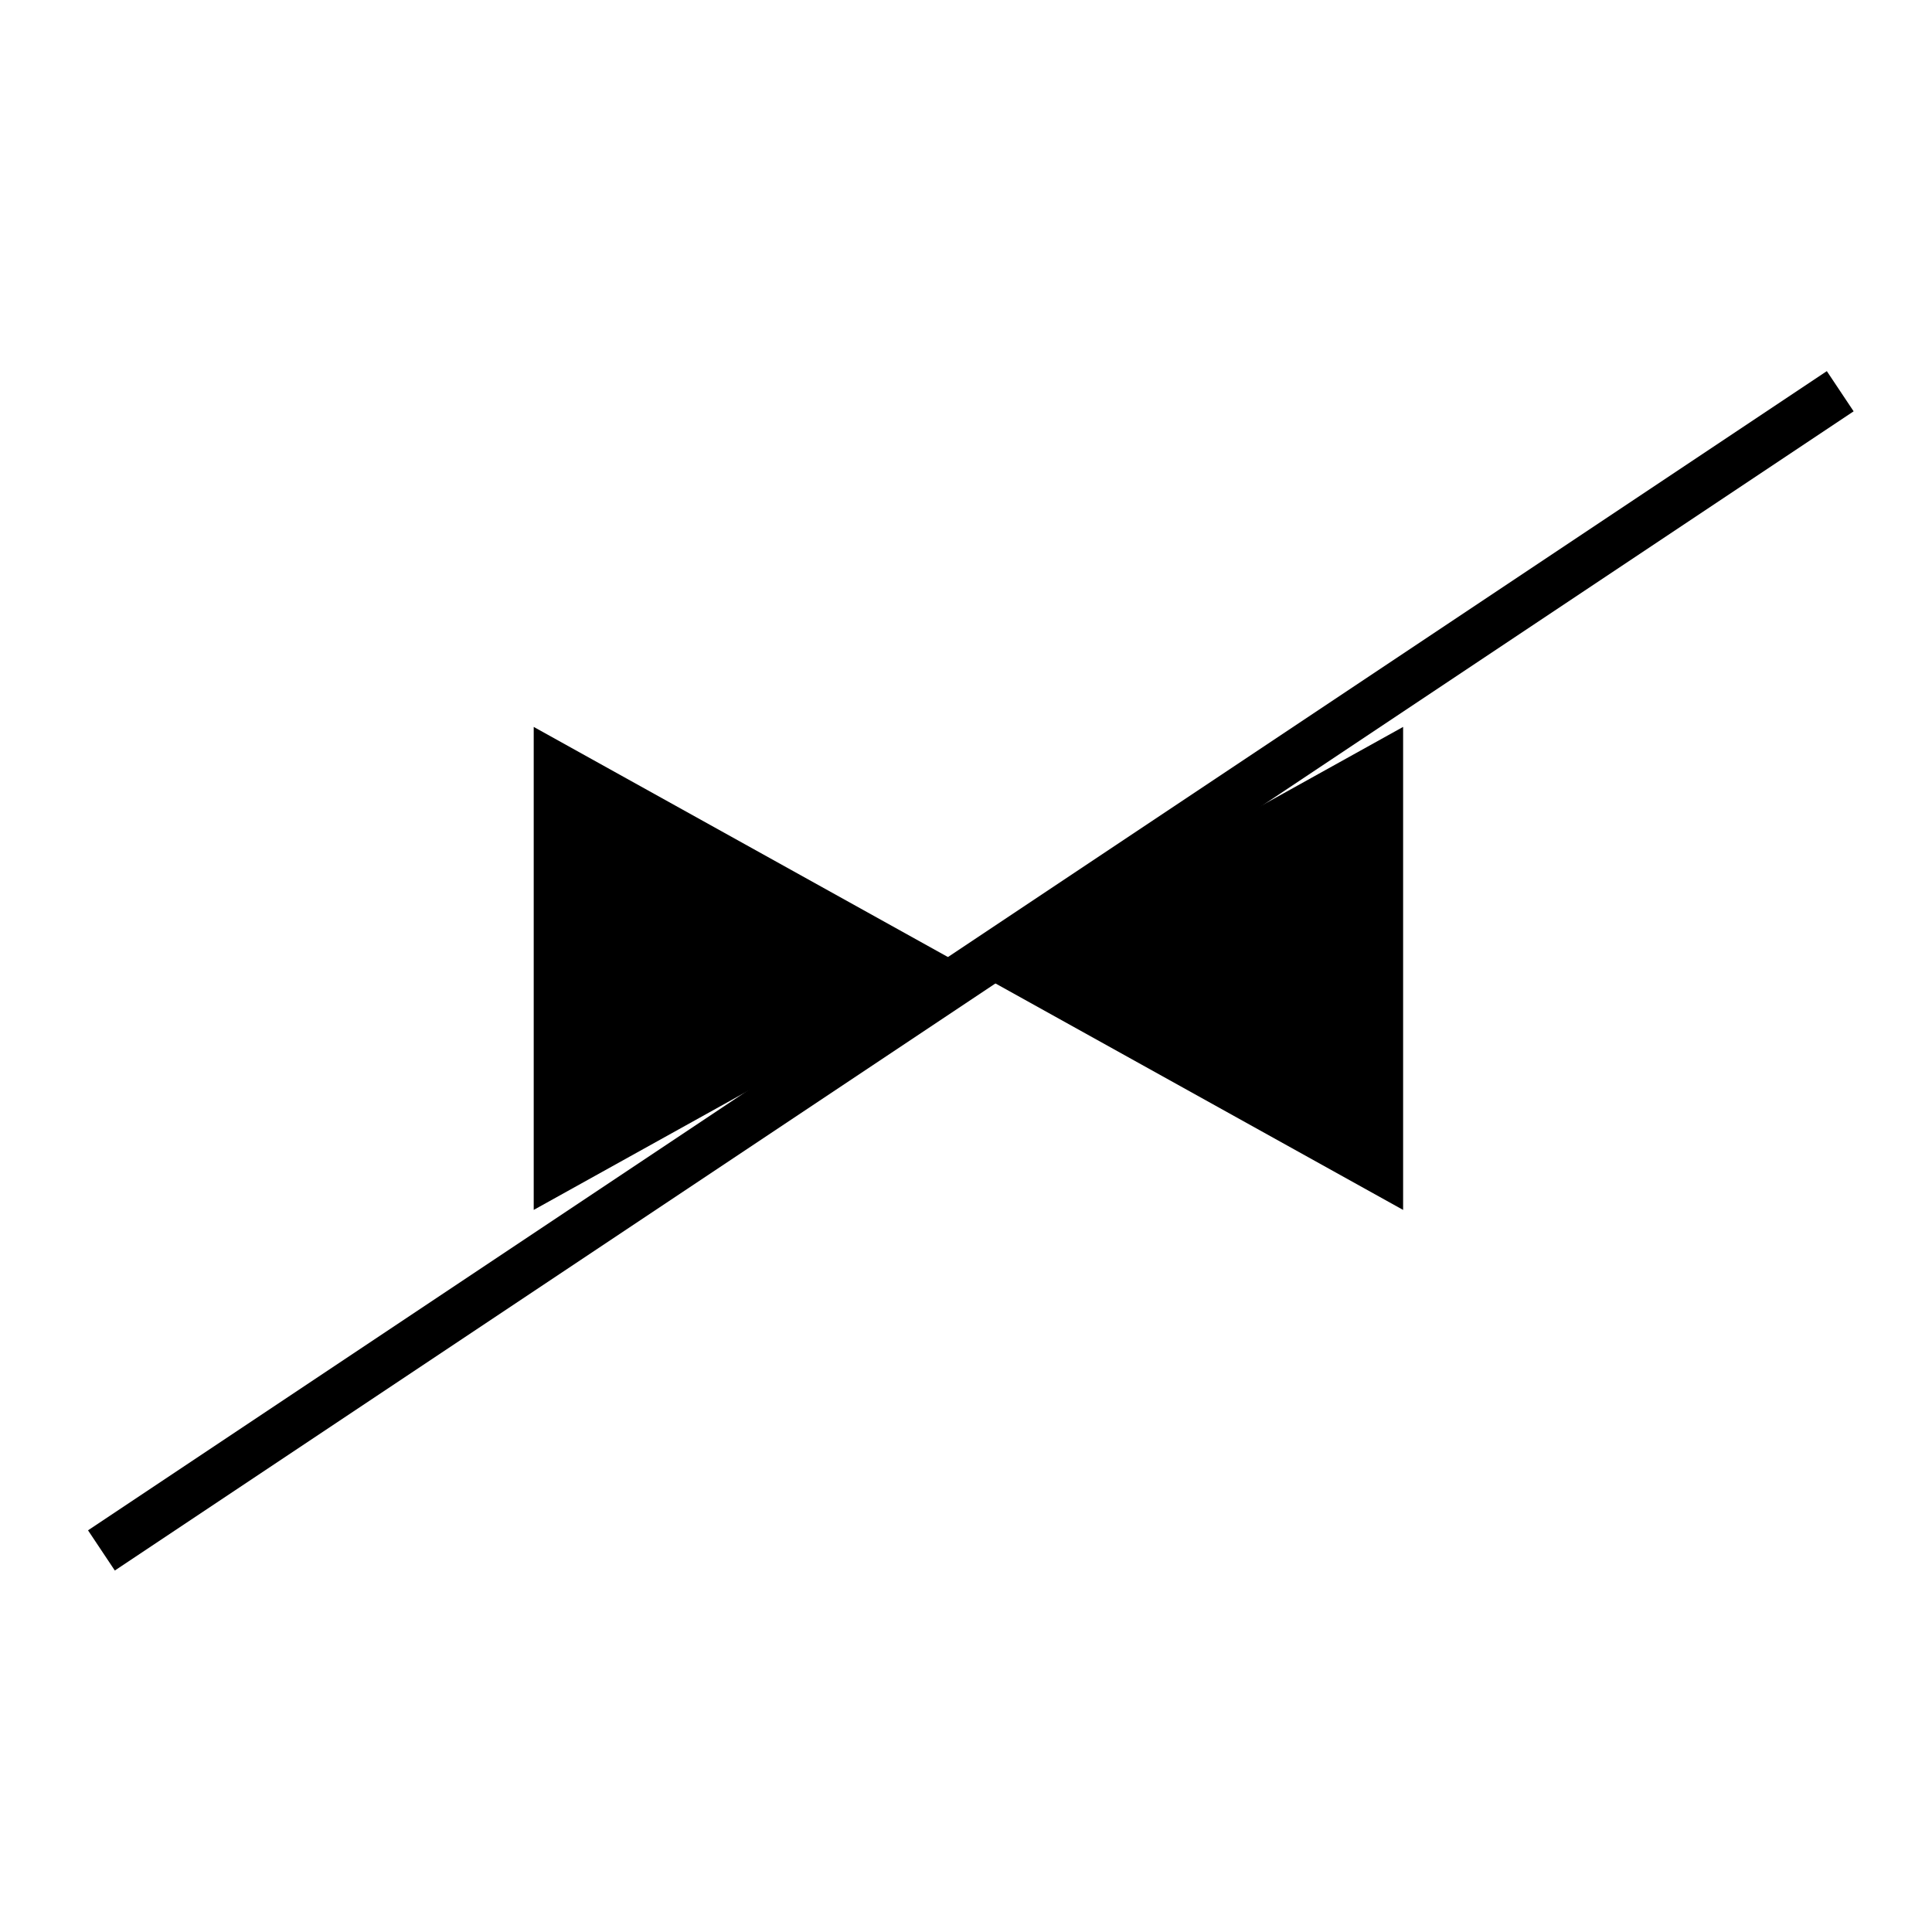
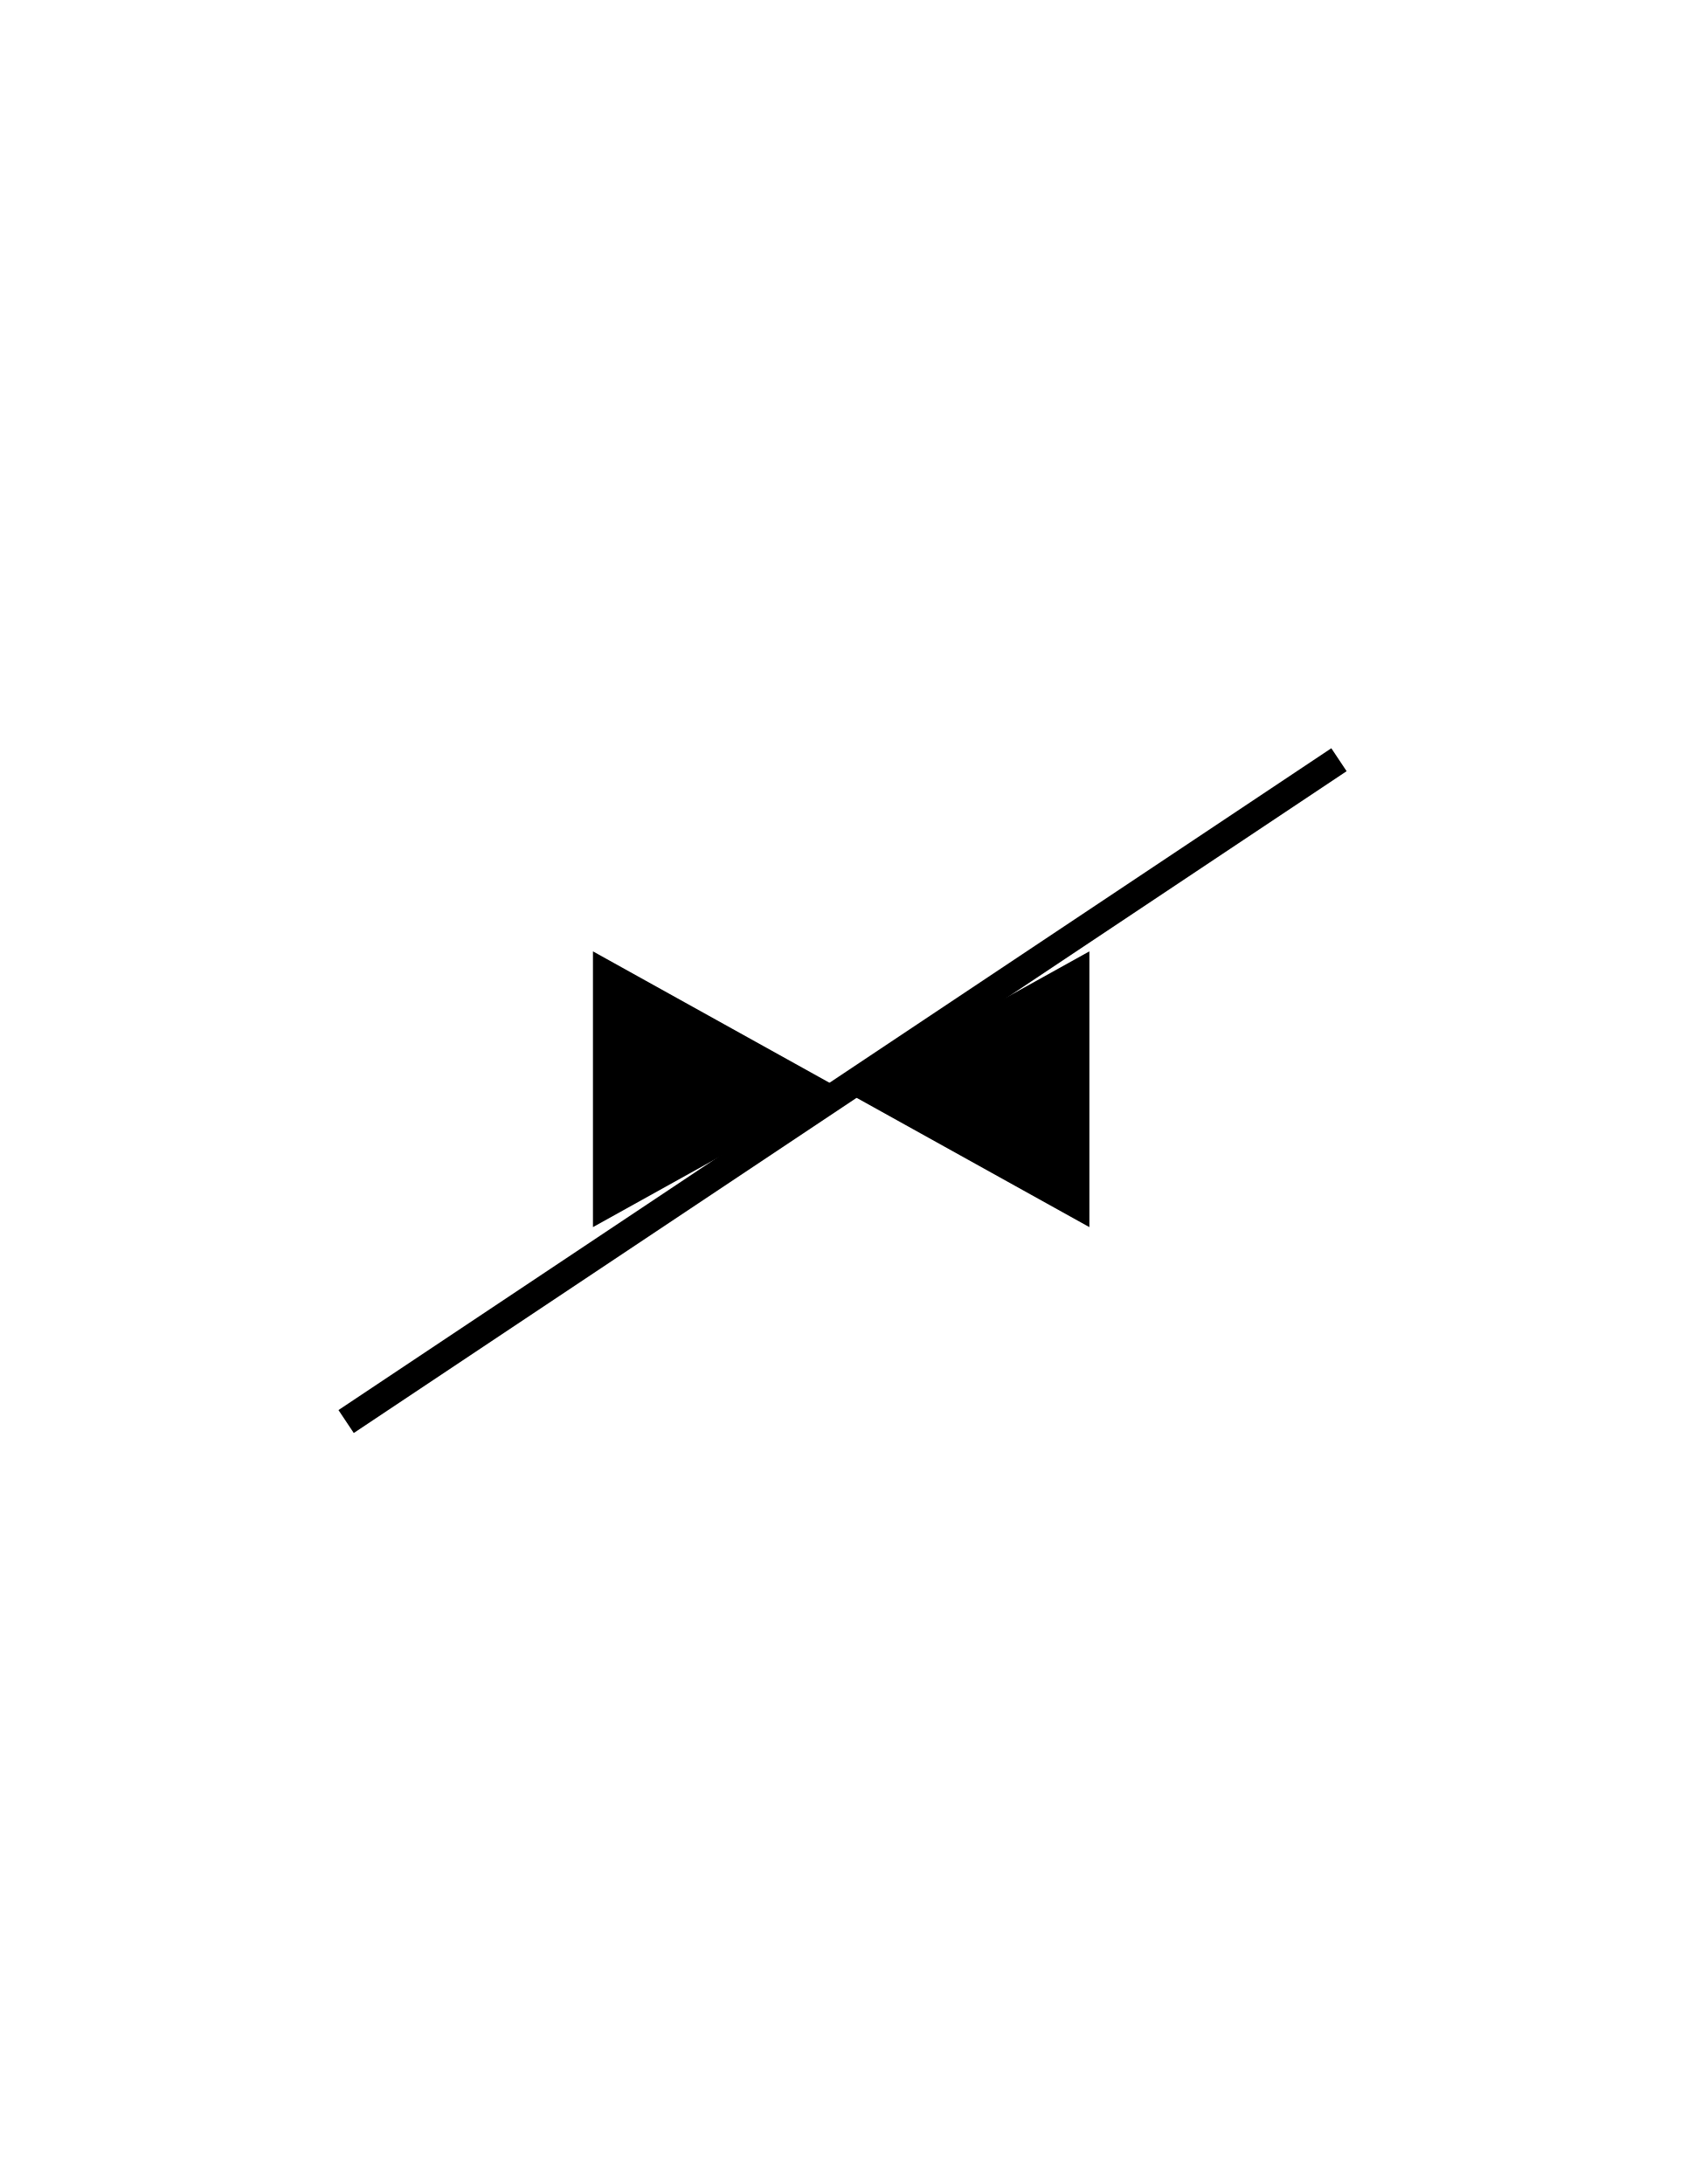
- <svg xmlns="http://www.w3.org/2000/svg" version="1.1" id="_2.S-A-MH---------" x="0px" y="0px" width="400px" height="400px" viewBox="0 0 400 400" style="enable-background:new 0 0 400 400;" xml:space="preserve">
-   <g>
-     <line style="fill:none;stroke:#000000;stroke-width:10;" x1="381" y1="81" x2="21" y2="321" />
+ <svg xmlns="http://www.w3.org/2000/svg" version="1.1" id="Version_1.0" x="0px" y="0px" width="612px" height="792px" viewBox="0 0 612 792" style="enable-background:new 0 0 612 792;" xml:space="preserve">
+   <g id="frame" style="display:none;">
+     <rect id="_x3C_path_x3E_" x="126.082" y="276" style="display:inline;fill:none;stroke:#3A58A7;stroke-width:5;" width="360" height="240" />
  </g>
  <g>
-     <polyline points="200.5,200.5 110.5,150.5 110.5,250.5 200.5,200.5 290.5,150.5 290.5,250.5 200.5,200.5  " />
+     <line style="fill:none;stroke:#000000;stroke-width:10;" x1="485.5" y1="275.5" x2="125.5" y2="515.5" />
  </g>
-   <g id="frame" style="display:none;">
-     <rect id="_x3C_path_x3E_" x="20.082" y="80" style="display:inline;fill:none;stroke:#3A58A7;stroke-width:5;" width="360" height="240" />
+   <g>
+     <polyline points="305,395 215,345 215,445 305,395 395,345 395,445 305,395  " />
  </g>
</svg>
